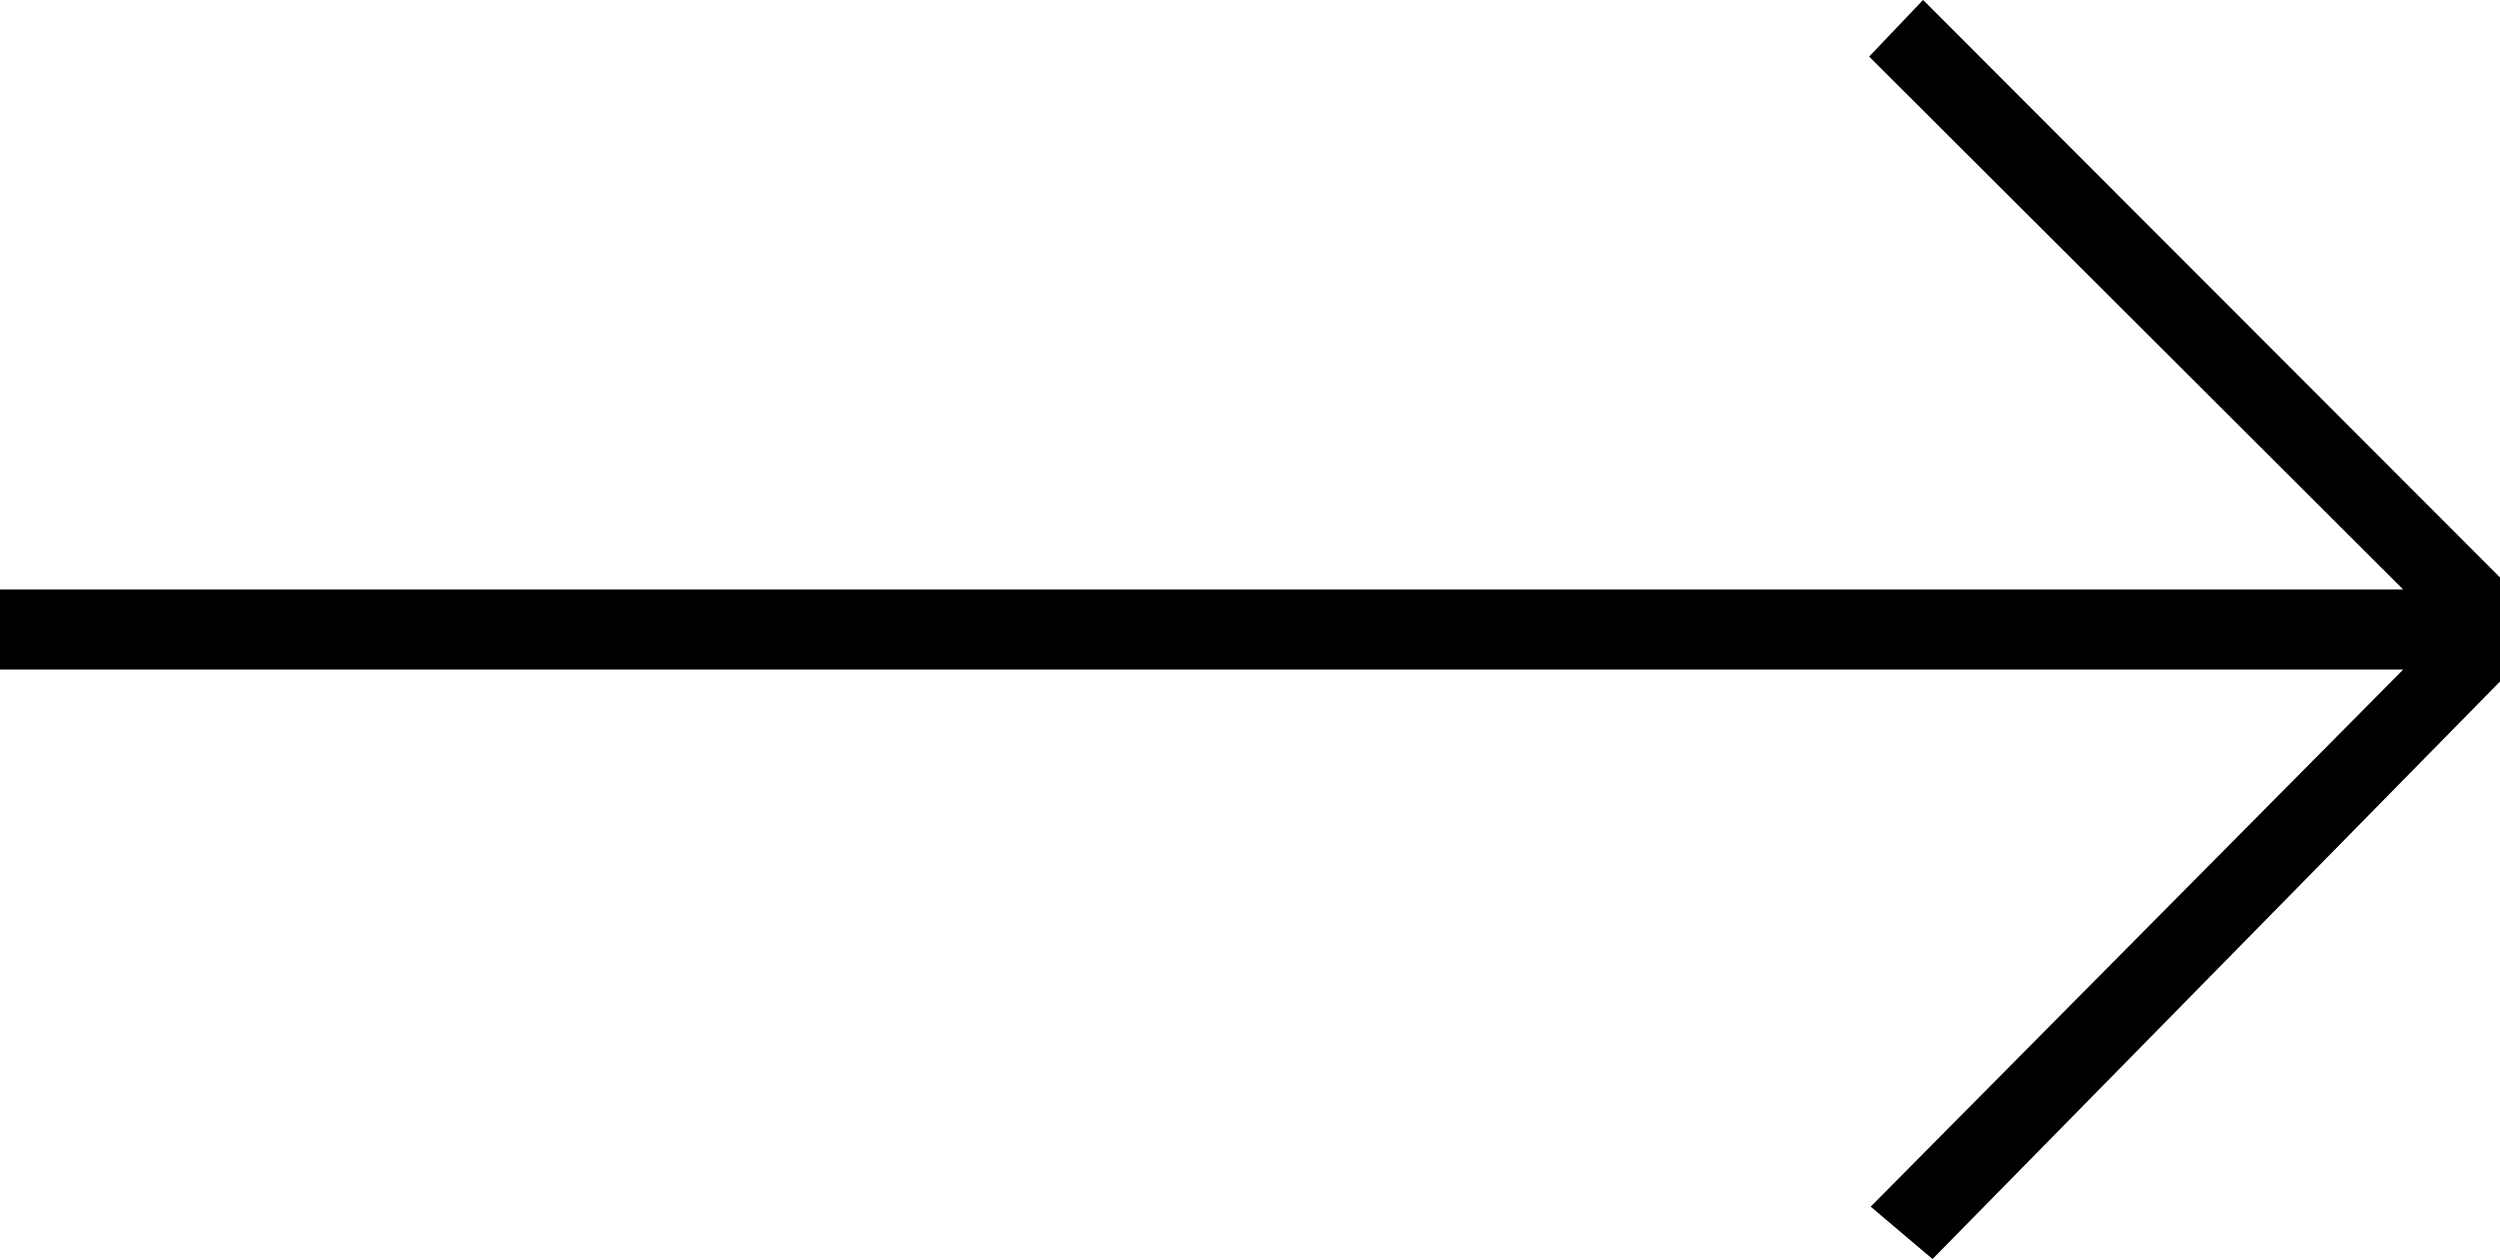
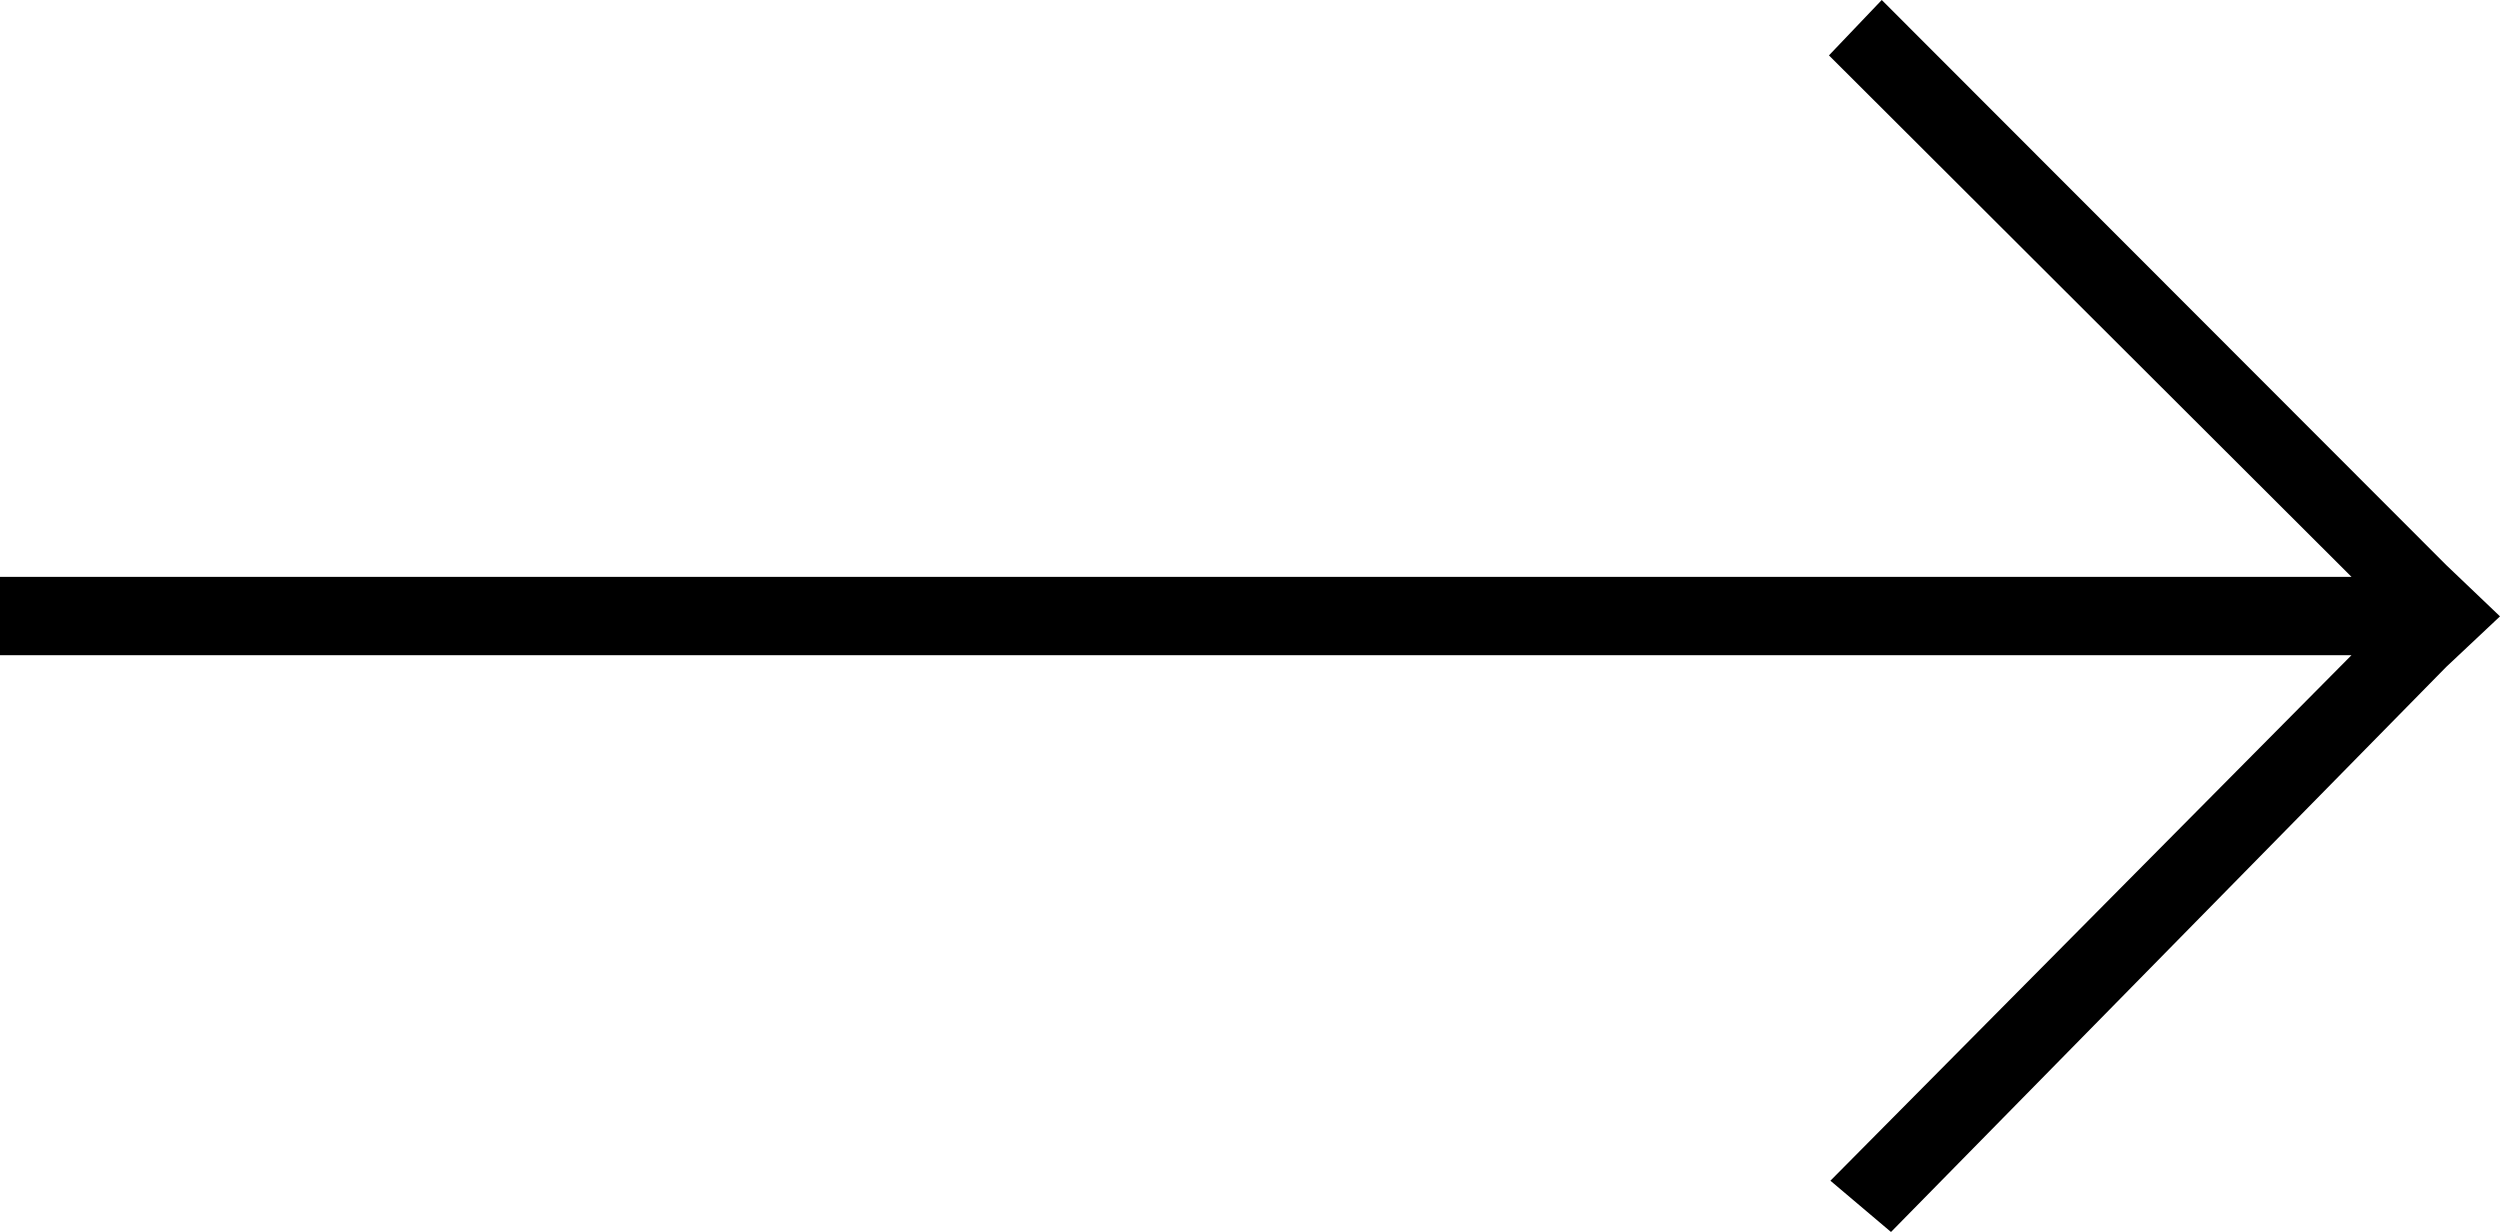
- <svg xmlns="http://www.w3.org/2000/svg" version="1.1" id="Layer_1" x="0px" y="0px" width="62.448px" height="31.45px" viewBox="0 0 62.448 31.45" enable-background="new 0 0 62.448 31.45" xml:space="preserve">
-   <g>
- </g>
-   <polygon points="0,16.725 0,14.725 60.03,14.725 46.69,1.413 48.037,-0.001 62.448,14.424 62.448,17.024 48.273,31.449   46.728,30.141 60.03,16.725 " />
+ <svg xmlns="http://www.w3.org/2000/svg" version="1.1" id="Layer_1" x="0px" y="0px" width="63.822px" height="31.45px" viewBox="0 0 63.822 31.45" enable-background="new 0 0 63.822 31.45" xml:space="preserve">
+   <polygon display="none" points="0,16.725 0,14.725 60.03,14.725 46.69,1.413 48.037,-0.001 62.449,14.424 62.449,17.024   48.273,31.45 46.728,30.141 60.03,16.725 " />
+   <polygon points="0,16.726 0,15.721 0,14.726 60.031,14.726 46.691,1.414 48.039,0 62.449,14.425 63.822,15.735 62.449,17.026   48.275,31.451 46.728,30.142 60.031,16.726 " />
</svg>
